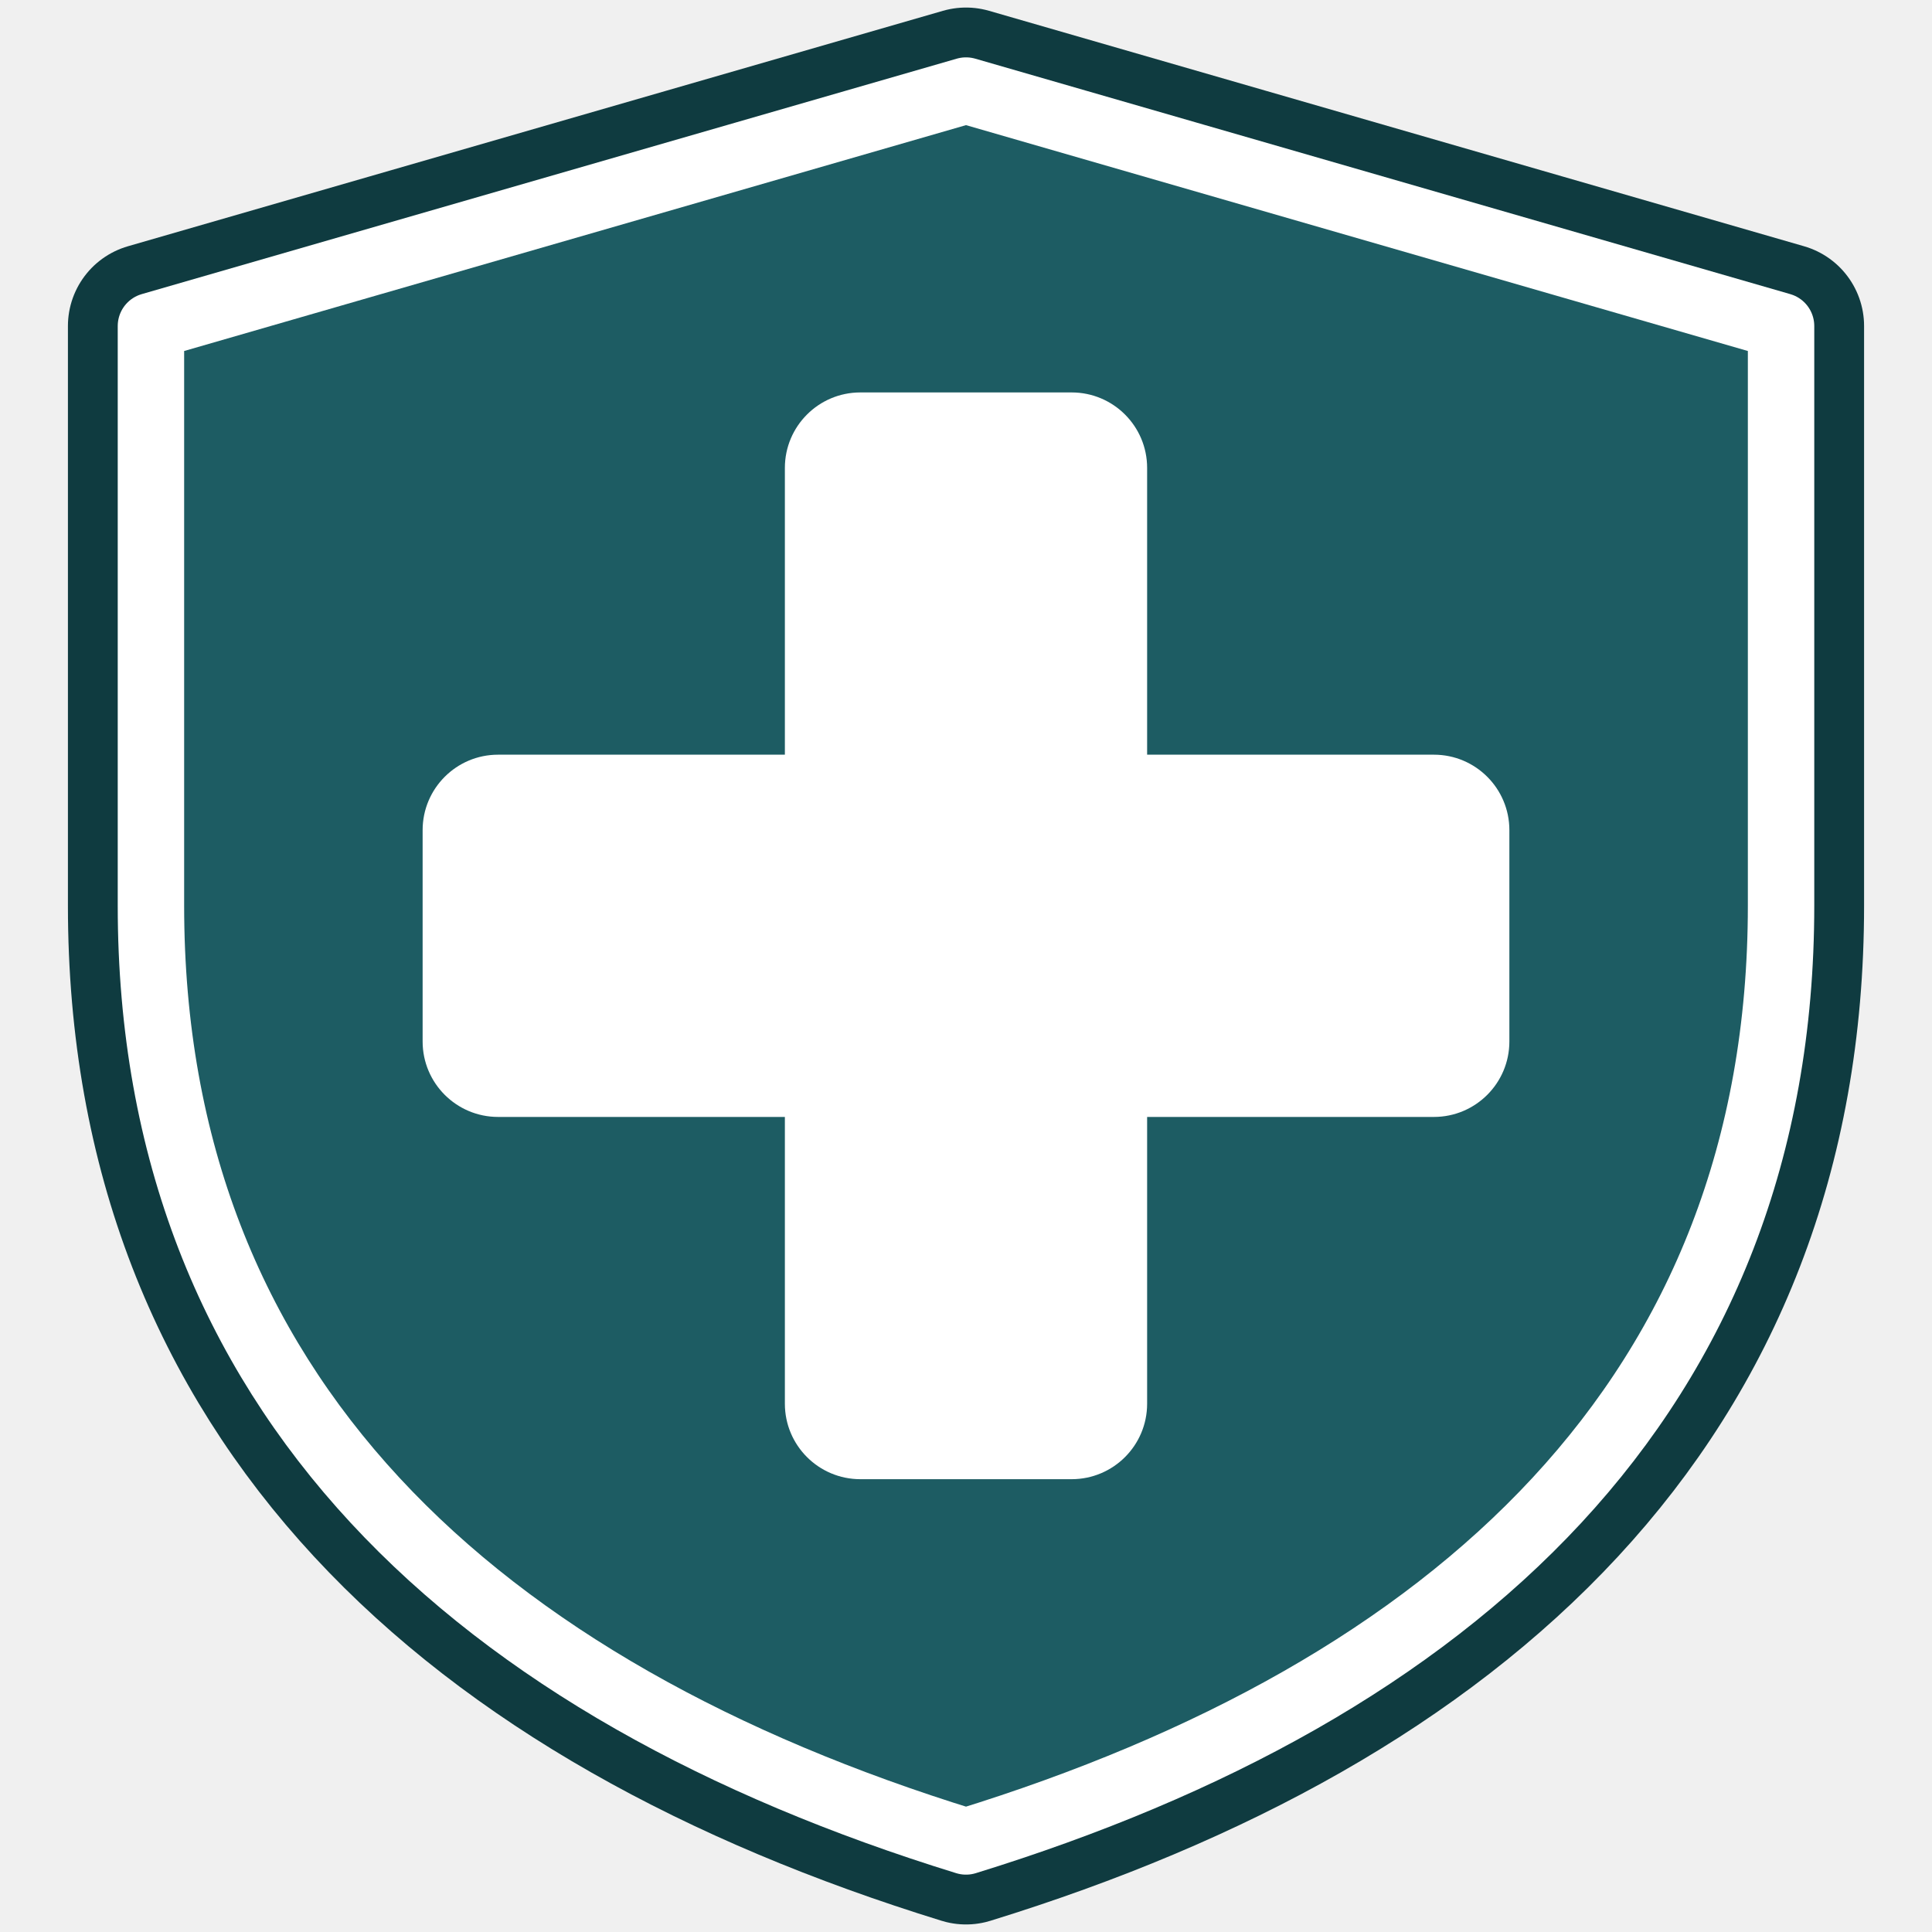
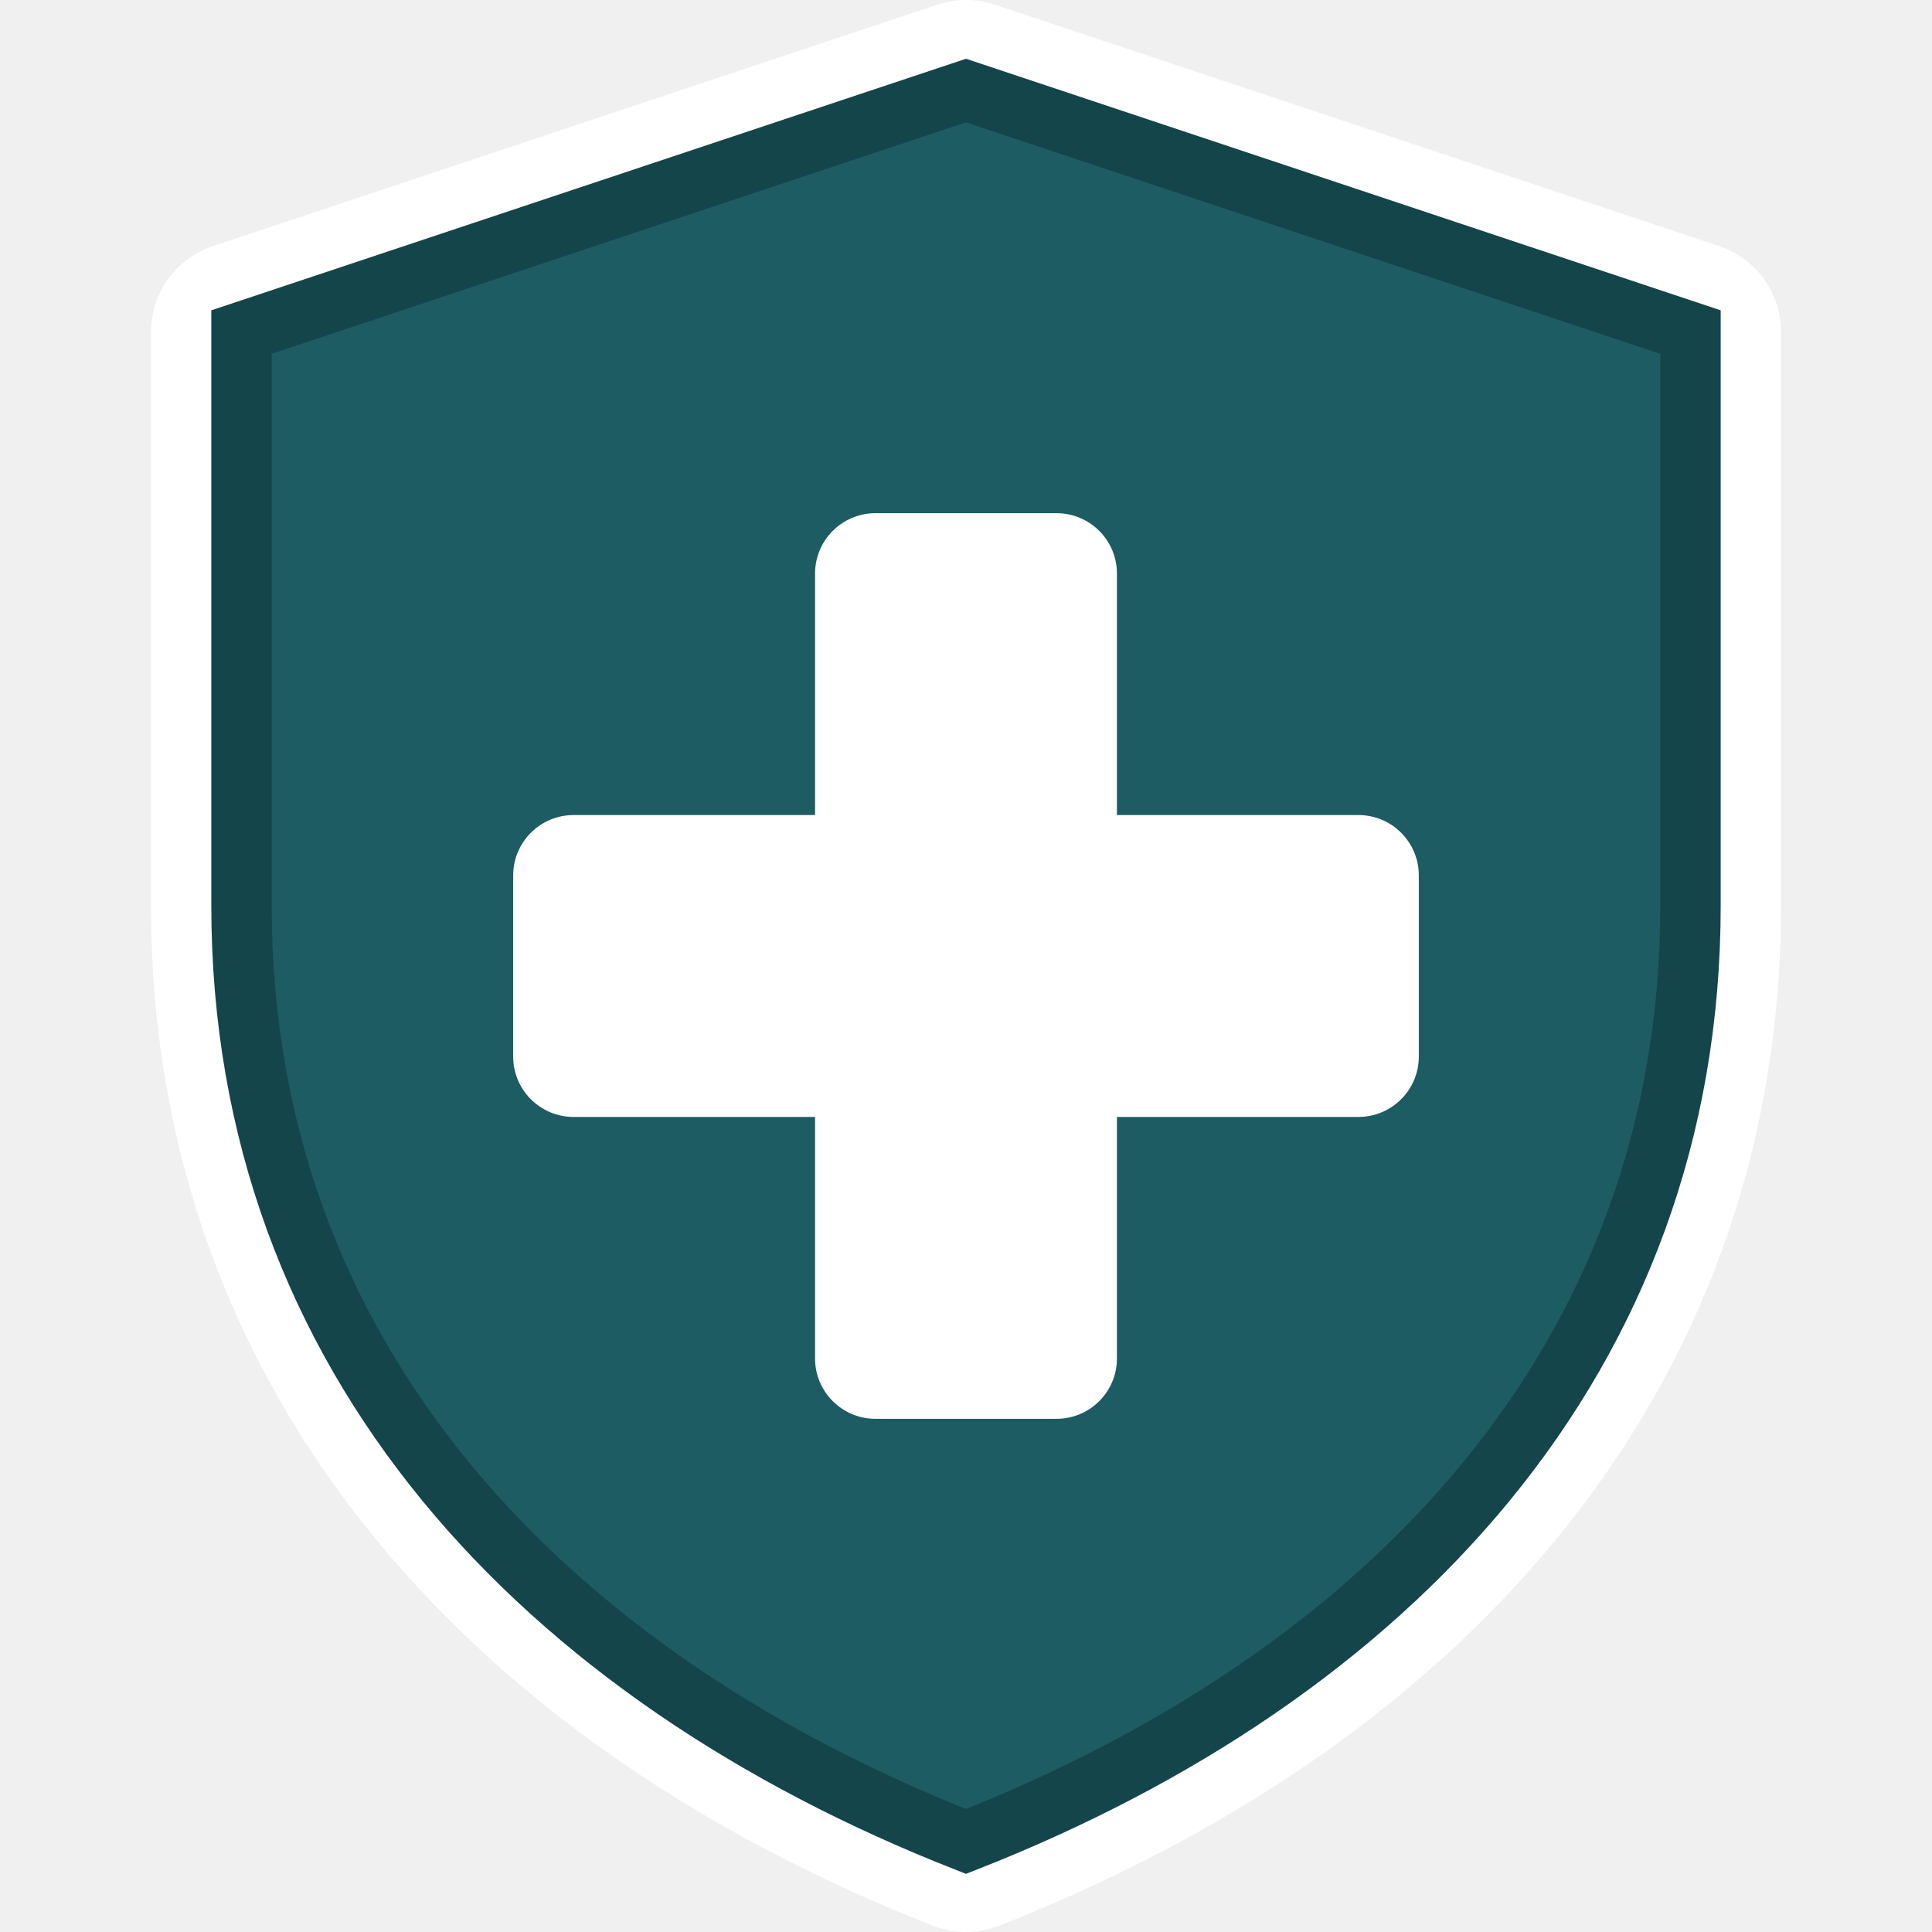
<svg xmlns="http://www.w3.org/2000/svg" viewBox="0 0 64 64">
-   <path d="M32 3 L59 10.8 V30 C59 46.2 48.2 56 32 61 C15.8 56 5 46.2 5 30 V10.8 Z" fill="#1d5c63" stroke="#0f3b40" stroke-width="5.5" stroke-linejoin="round" />
-   <path d="M32 3 L59 10.8 V30 C59 46.2 48.2 56 32 61 C15.8 56 5 46.2 5 30 V10.8 Z" fill="#1d5c63" stroke="#ffffff" stroke-width="2.2" stroke-linejoin="round" />
-   <rect x="26" y="13" width="12" height="36" rx="2.5" fill="#ffffff" />
-   <rect x="14" y="25" width="36" height="12" rx="2.5" fill="#ffffff" />
+   <path d="M32 3 L56 11 V30 C56 45 46 55.5 32 61 C18 55.5 8 45 8 30 V11 Z" fill="#ffffff" stroke="#ffffff" stroke-width="6" stroke-linejoin="round" />
+   <path d="M32 3 L56 11 V30 C56 45 46 55.5 32 61 C18 55.5 8 45 8 30 V11 Z" fill="#1d5c63" />
+   <path d="M32 3 L56 11 V30 C56 45 46 55.5 32 61 C18 55.5 8 45 8 30 V11 Z" fill="none" stroke="#14454a" stroke-width="2" />
+   <rect x="27" y="17" width="10" height="30" rx="2" fill="#ffffff" />
+   <rect x="17" y="27" width="30" height="10" rx="2" fill="#ffffff" />
</svg>
